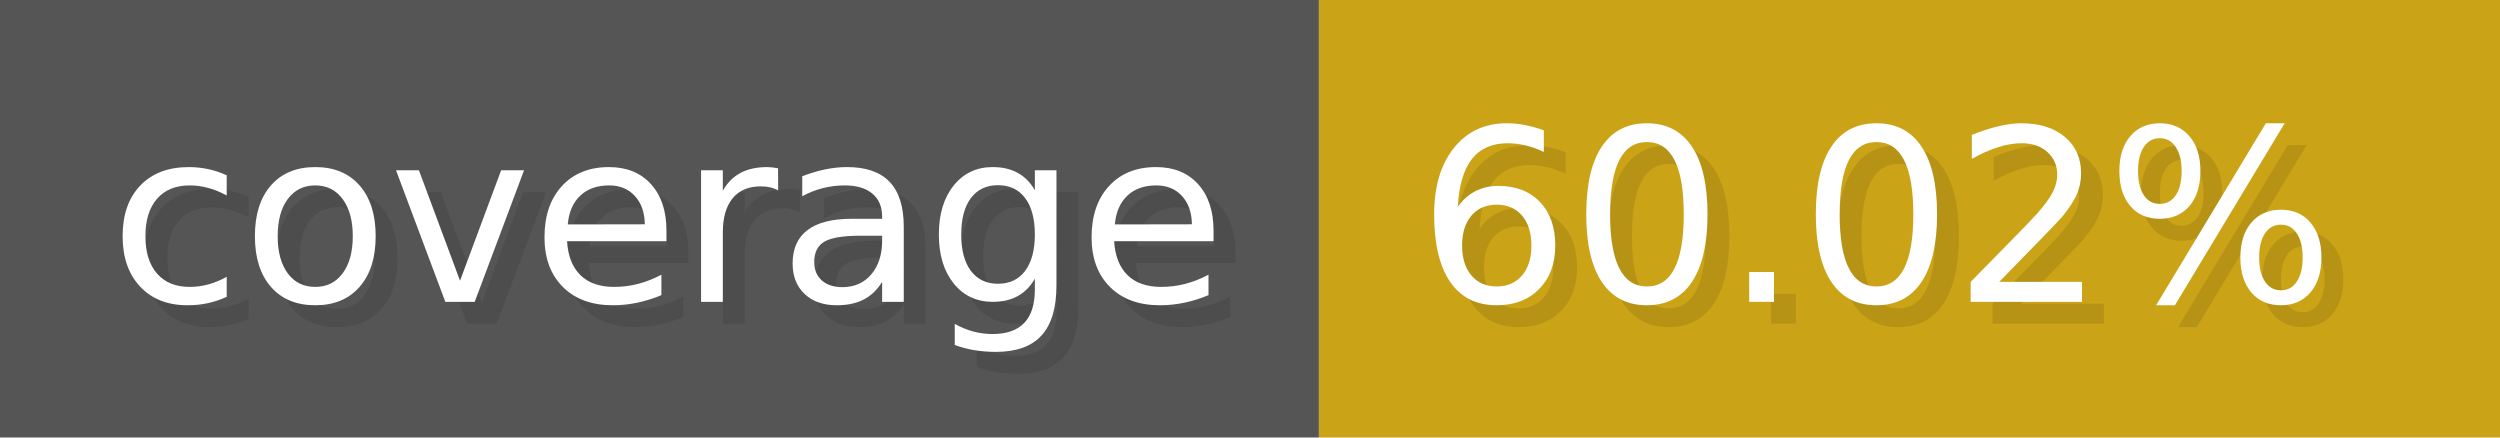
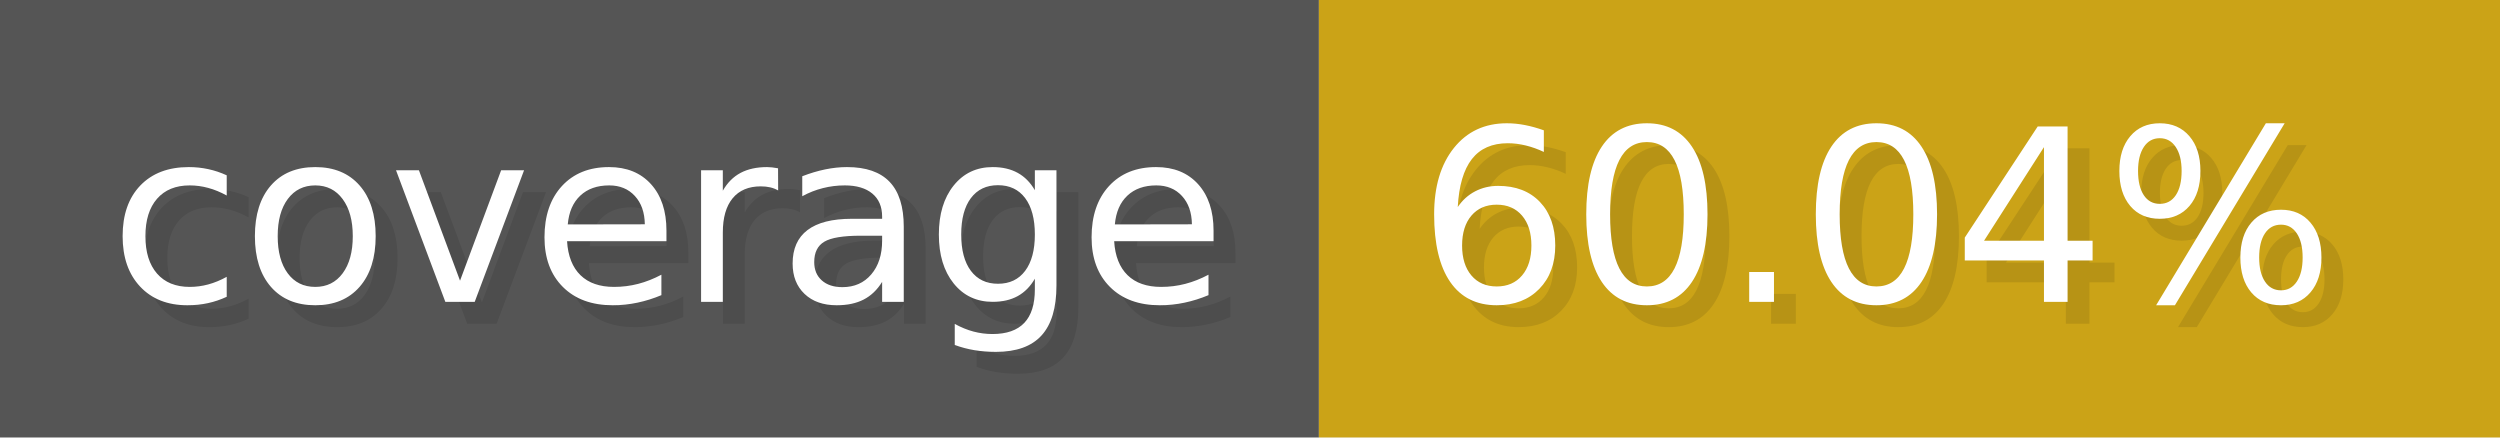
- <svg xmlns="http://www.w3.org/2000/svg" width="114.3" height="20" viewBox="0 0 1143 200" role="img" aria-label="coverage: 60.02%">
+ <svg xmlns="http://www.w3.org/2000/svg" width="114.3" height="20" viewBox="0 0 1143 200" role="img" aria-label="coverage: 60.04%">
  <g>
    <rect fill="#555" width="603" height="200" />
    <rect fill="#cba317" x="603" width="540" height="200" />
  </g>
  <g aria-hidden="true" fill="#fff" text-anchor="start" font-family="Verdana,DejaVu Sans,sans-serif" font-size="110">
    <text x="60" y="148" textLength="503" fill="#000" opacity="0.1">coverage</text>
    <text x="50" y="138" textLength="503">coverage</text>
-     <text x="658" y="148" textLength="440" fill="#000" opacity="0.1">60.02%</text>
-     <text x="648" y="138" textLength="440">60.02%</text>
+     <text x="658" y="148" textLength="440" fill="#000" opacity="0.1">60.04%</text>
+     <text x="648" y="138" textLength="440">60.04%</text>
  </g>
</svg>
